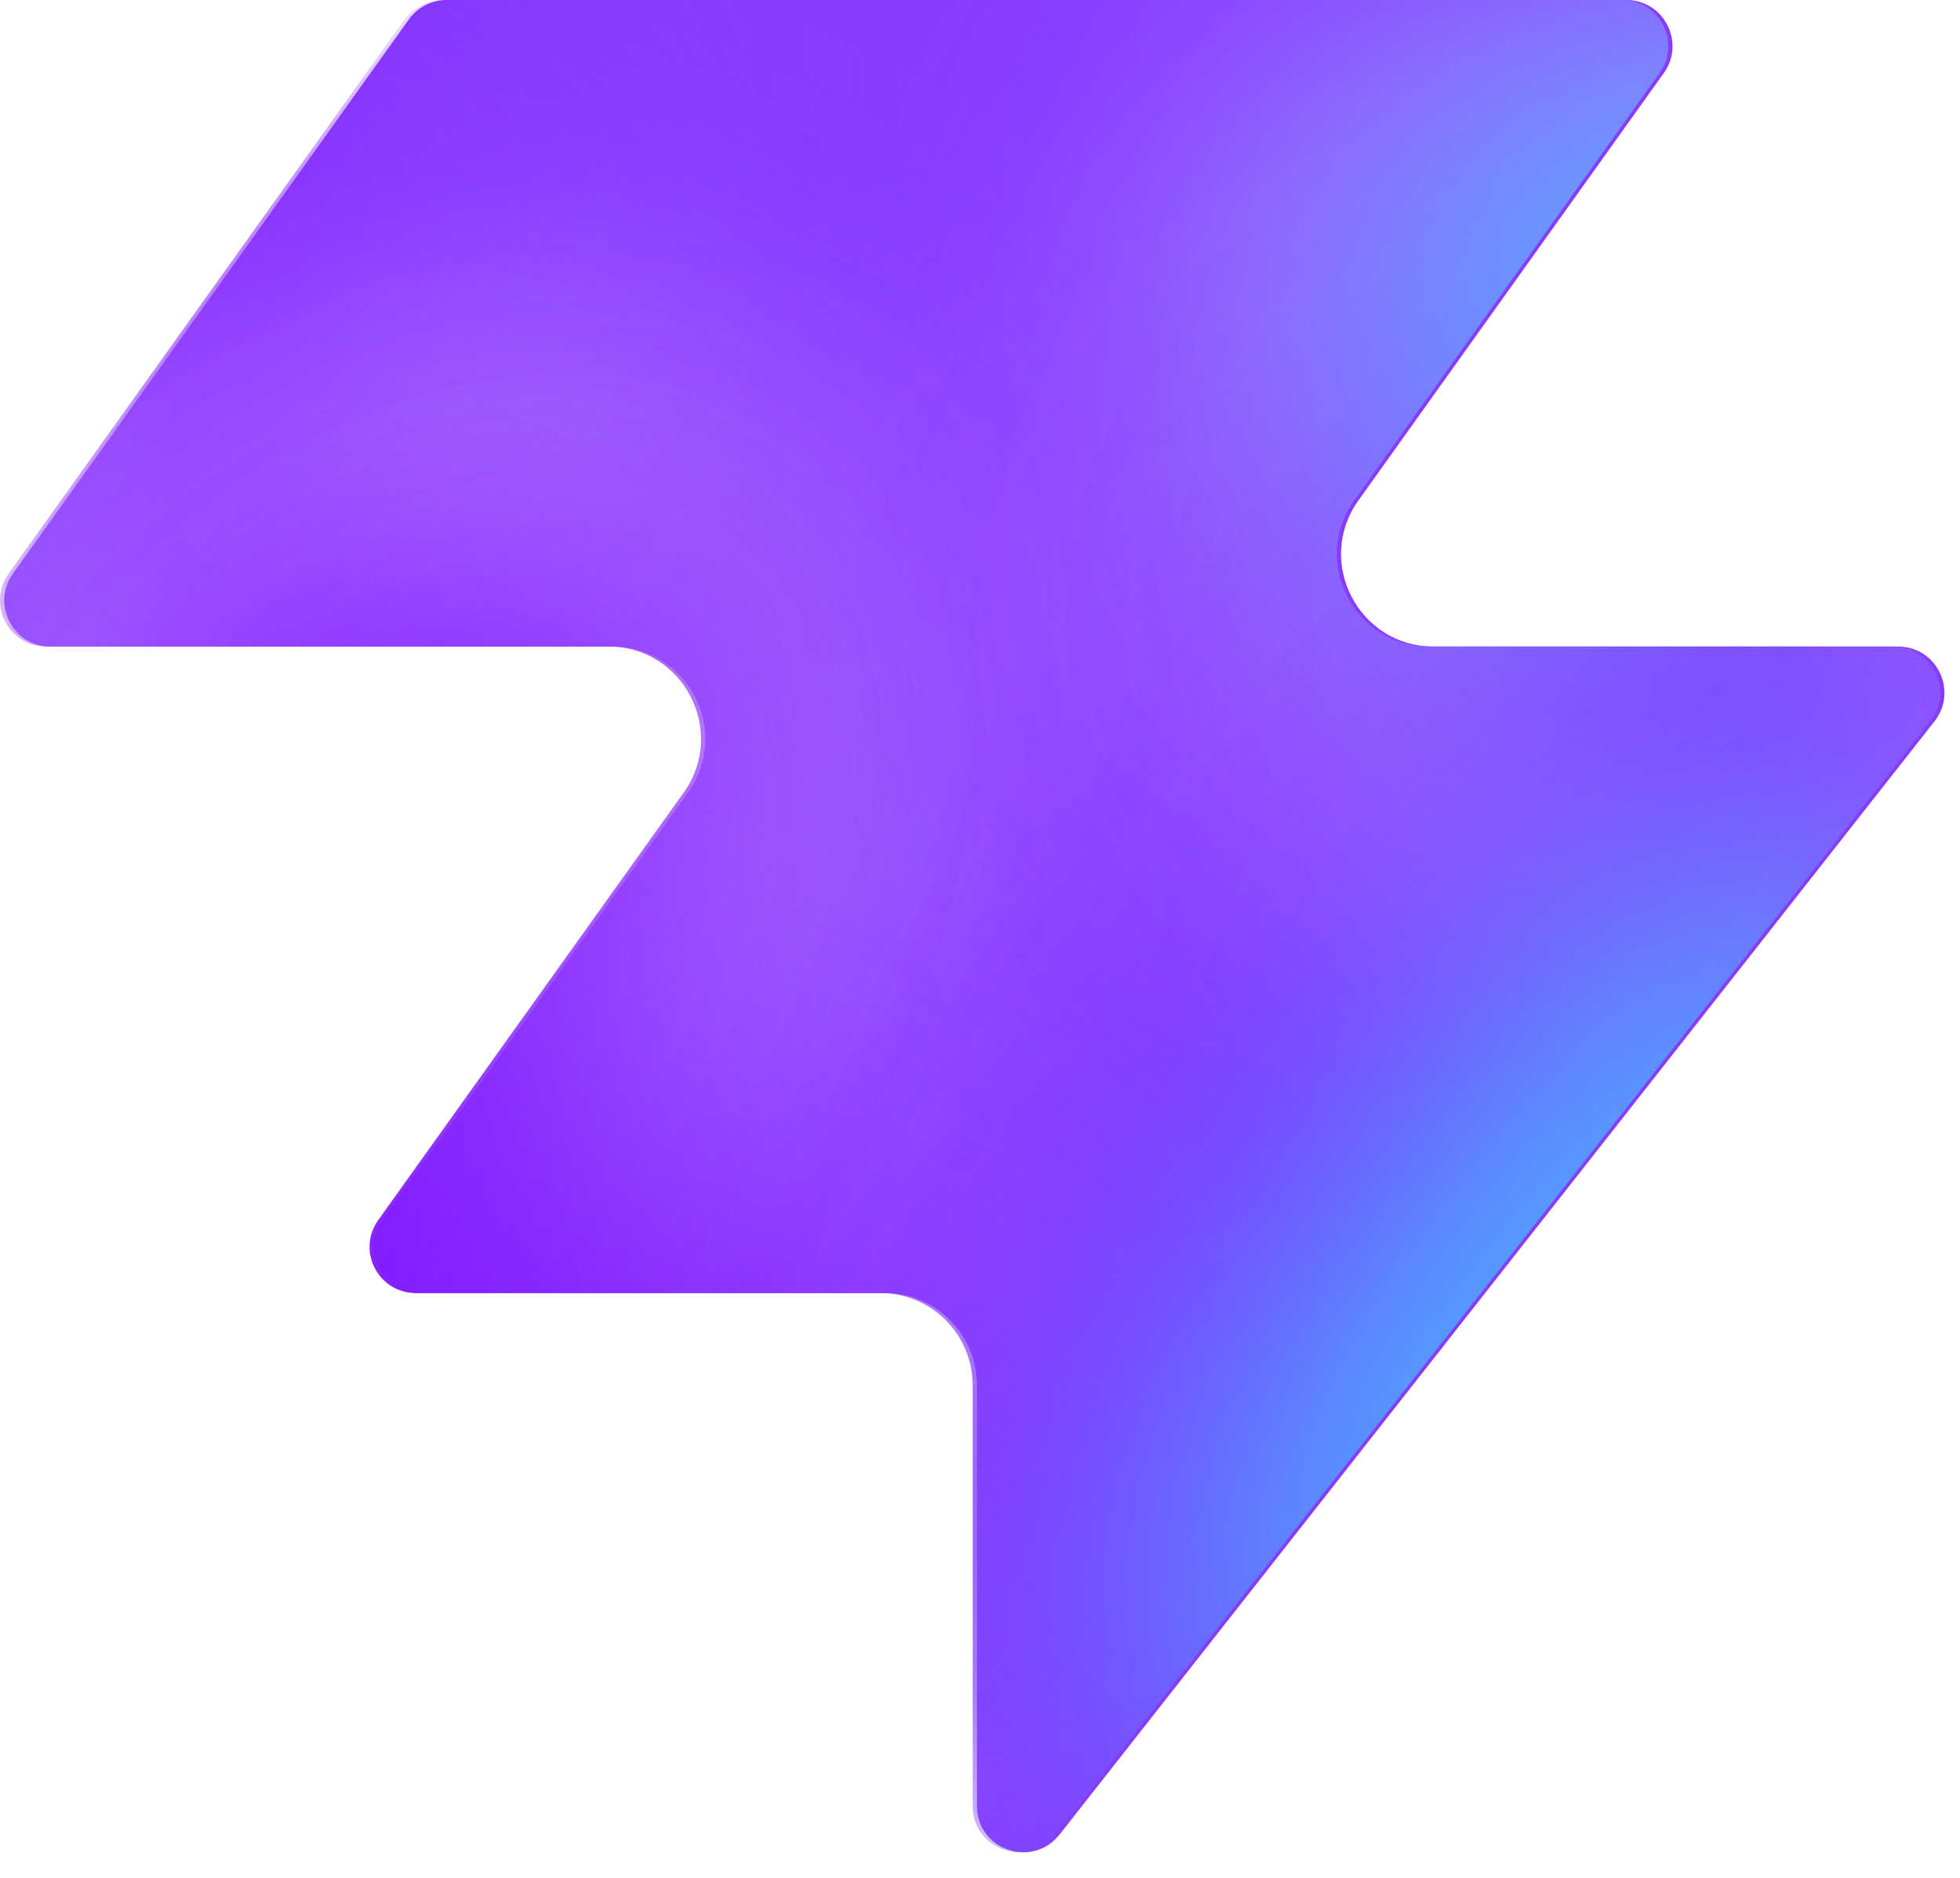
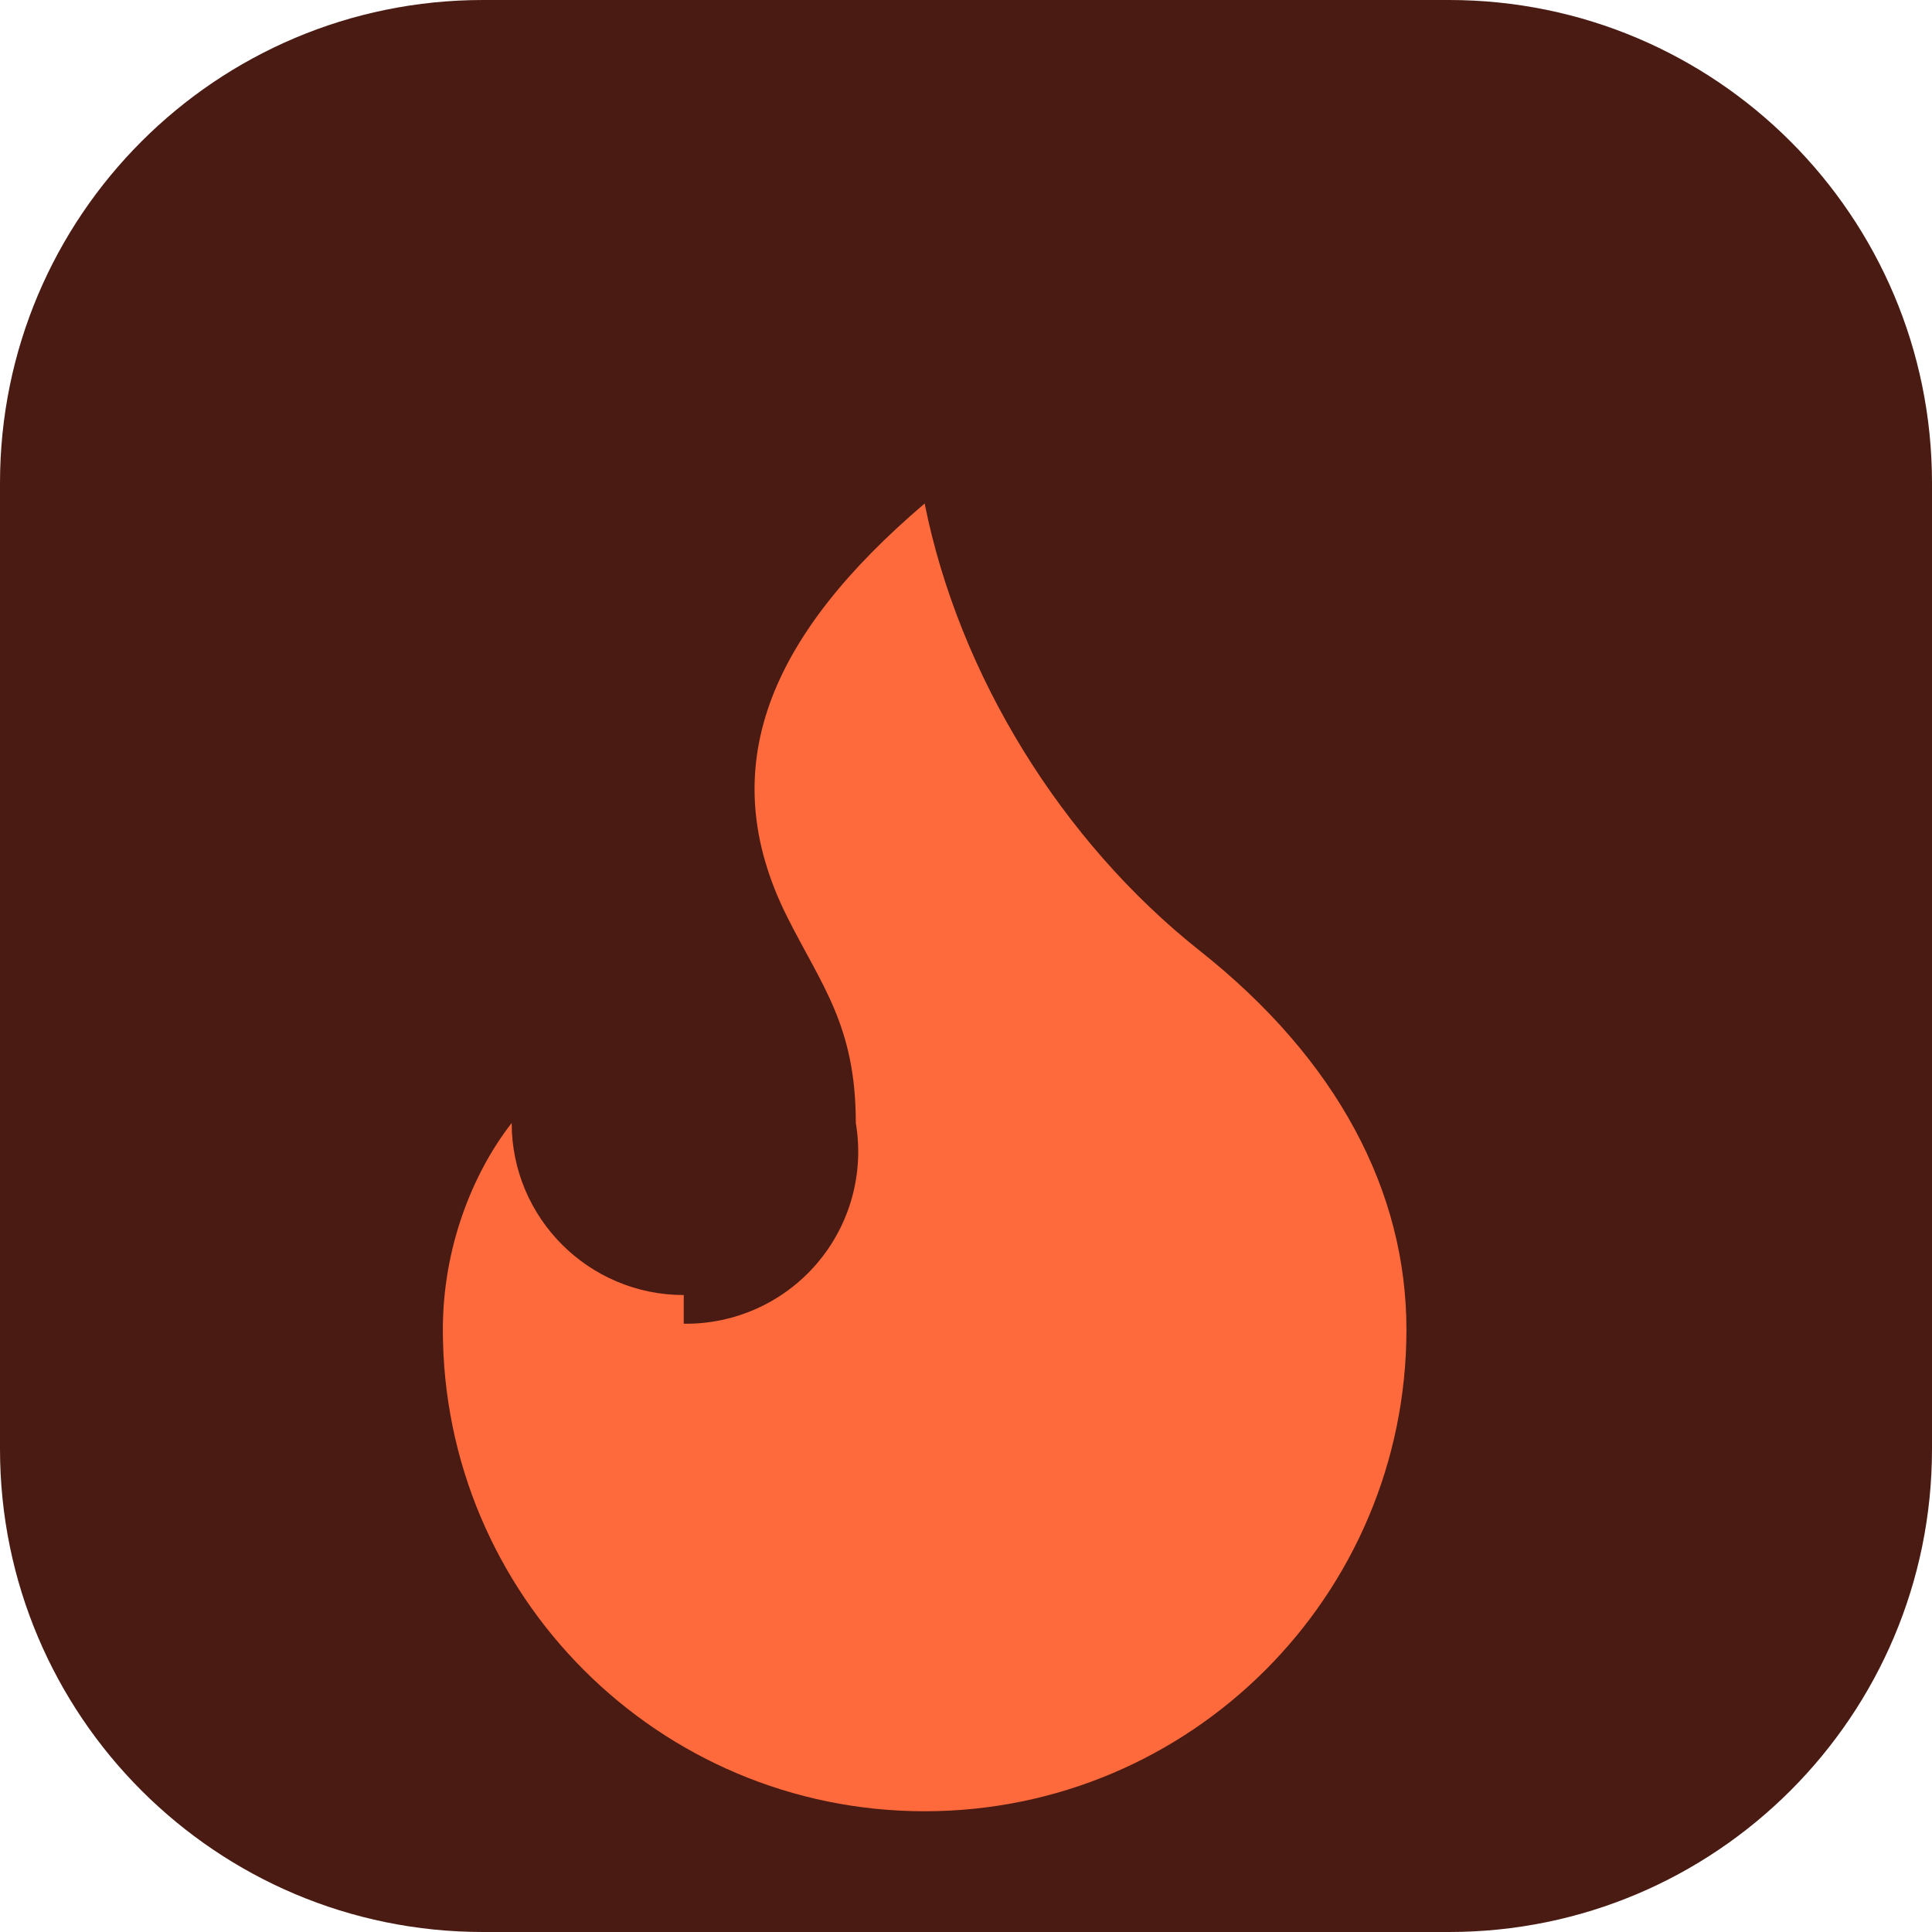
- <svg xmlns="http://www.w3.org/2000/svg" width="48" height="46" fill="none" viewBox="0 0 48 46">
-   <path fill="#863bff" d="M25.946 44.938c-.664.845-2.021.375-2.021-.698V33.937a2.26 2.26 0 0 0-2.262-2.262H10.287c-.92 0-1.456-1.04-.92-1.788l7.48-10.471c1.07-1.497 0-3.578-1.842-3.578H1.237c-.92 0-1.456-1.04-.92-1.788L10.013.474c.214-.297.556-.474.92-.474h28.894c.92 0 1.456 1.04.92 1.788l-7.48 10.471c-1.07 1.498 0 3.579 1.842 3.579h11.377c.943 0 1.473 1.088.89 1.83L25.947 44.94z" style="fill:#863bff;fill:color(display-p3 .525 .23 1);fill-opacity:1" />
-   <mask id="a" width="48" height="46" x="0" y="0" maskUnits="userSpaceOnUse" style="mask-type:alpha">
-     <path fill="#000" d="M25.842 44.938c-.664.844-2.021.375-2.021-.698V33.937a2.26 2.26 0 0 0-2.262-2.262H10.183c-.92 0-1.456-1.04-.92-1.788l7.48-10.471c1.07-1.498 0-3.579-1.842-3.579H1.133c-.92 0-1.456-1.04-.92-1.787L9.91.473c.214-.297.556-.474.92-.474h28.894c.92 0 1.456 1.04.92 1.788l-7.48 10.471c-1.07 1.498 0 3.578 1.842 3.578h11.377c.943 0 1.473 1.088.89 1.832L25.843 44.94z" style="fill:#000;fill-opacity:1" />
-   </mask>
-   <g mask="url(#a)">
-     <g filter="url(#b)">
-       <ellipse cx="5.508" cy="14.704" fill="#ede6ff" rx="5.508" ry="14.704" style="fill:#ede6ff;fill:color(display-p3 .927 .903 1);fill-opacity:1" transform="matrix(.00324 1 1 -.00324 -4.47 31.516)" />
-     </g>
-     <g filter="url(#c)">
-       <ellipse cx="10.399" cy="29.851" fill="#ede6ff" rx="10.399" ry="29.851" style="fill:#ede6ff;fill:color(display-p3 .927 .903 1);fill-opacity:1" transform="matrix(.00324 1 1 -.00324 -39.328 7.883)" />
-     </g>
-     <g filter="url(#d)">
-       <ellipse cx="5.508" cy="30.487" fill="#7e14ff" rx="5.508" ry="30.487" style="fill:#7e14ff;fill:color(display-p3 .492 .077 1);fill-opacity:1" transform="rotate(89.814 -25.913 -14.639)scale(1 -1)" />
-     </g>
-     <g filter="url(#e)">
-       <ellipse cx="5.508" cy="30.599" fill="#7e14ff" rx="5.508" ry="30.599" style="fill:#7e14ff;fill:color(display-p3 .492 .077 1);fill-opacity:1" transform="rotate(89.814 -32.644 -3.334)scale(1 -1)" />
-     </g>
-     <g filter="url(#f)">
-       <ellipse cx="5.508" cy="30.599" fill="#7e14ff" rx="5.508" ry="30.599" style="fill:#7e14ff;fill:color(display-p3 .492 .077 1);fill-opacity:1" transform="matrix(.00324 1 1 -.00324 -34.34 30.47)" />
-     </g>
-     <g filter="url(#g)">
-       <ellipse cx="14.072" cy="22.078" fill="#ede6ff" rx="14.072" ry="22.078" style="fill:#ede6ff;fill:color(display-p3 .927 .903 1);fill-opacity:1" transform="rotate(93.35 24.506 48.493)scale(-1 1)" />
-     </g>
-     <g filter="url(#h)">
-       <ellipse cx="3.47" cy="21.501" fill="#7e14ff" rx="3.47" ry="21.501" style="fill:#7e14ff;fill:color(display-p3 .492 .077 1);fill-opacity:1" transform="rotate(89.009 28.708 47.59)scale(-1 1)" />
-     </g>
-     <g filter="url(#i)">
-       <ellipse cx="3.47" cy="21.501" fill="#7e14ff" rx="3.47" ry="21.501" style="fill:#7e14ff;fill:color(display-p3 .492 .077 1);fill-opacity:1" transform="rotate(89.009 28.708 47.59)scale(-1 1)" />
-     </g>
-     <g filter="url(#j)">
-       <ellipse cx=".387" cy="8.972" fill="#7e14ff" rx="4.407" ry="29.108" style="fill:#7e14ff;fill:color(display-p3 .492 .077 1);fill-opacity:1" transform="rotate(39.51 .387 8.972)" />
-     </g>
-     <g filter="url(#k)">
-       <ellipse cx="47.523" cy="-6.092" fill="#7e14ff" rx="4.407" ry="29.108" style="fill:#7e14ff;fill:color(display-p3 .492 .077 1);fill-opacity:1" transform="rotate(37.892 47.523 -6.092)" />
-     </g>
-     <g filter="url(#l)">
-       <ellipse cx="41.412" cy="6.333" fill="#47bfff" rx="5.971" ry="9.665" style="fill:#47bfff;fill:color(display-p3 .28 .748 1);fill-opacity:1" transform="rotate(37.892 41.412 6.333)" />
-     </g>
-     <g filter="url(#m)">
-       <ellipse cx="-1.879" cy="38.332" fill="#7e14ff" rx="4.407" ry="29.108" style="fill:#7e14ff;fill:color(display-p3 .492 .077 1);fill-opacity:1" transform="rotate(37.892 -1.88 38.332)" />
-     </g>
-     <g filter="url(#n)">
-       <ellipse cx="-1.879" cy="38.332" fill="#7e14ff" rx="4.407" ry="29.108" style="fill:#7e14ff;fill:color(display-p3 .492 .077 1);fill-opacity:1" transform="rotate(37.892 -1.88 38.332)" />
-     </g>
-     <g filter="url(#o)">
-       <ellipse cx="35.651" cy="29.907" fill="#7e14ff" rx="4.407" ry="29.108" style="fill:#7e14ff;fill:color(display-p3 .492 .077 1);fill-opacity:1" transform="rotate(37.892 35.651 29.907)" />
-     </g>
-     <g filter="url(#p)">
-       <ellipse cx="38.418" cy="32.4" fill="#47bfff" rx="5.971" ry="15.297" style="fill:#47bfff;fill:color(display-p3 .28 .748 1);fill-opacity:1" transform="rotate(37.892 38.418 32.4)" />
-     </g>
-   </g>
-   <defs>
-     <filter id="b" width="60.045" height="41.654" x="-19.77" y="16.149" color-interpolation-filters="sRGB" filterUnits="userSpaceOnUse">
-       <feFlood flood-opacity="0" result="BackgroundImageFix" />
-       <feBlend in="SourceGraphic" in2="BackgroundImageFix" result="shape" />
-       <feGaussianBlur result="effect1_foregroundBlur_2002_17158" stdDeviation="7.659" />
-     </filter>
-     <filter id="c" width="90.34" height="51.437" x="-54.613" y="-7.533" color-interpolation-filters="sRGB" filterUnits="userSpaceOnUse">
-       <feFlood flood-opacity="0" result="BackgroundImageFix" />
-       <feBlend in="SourceGraphic" in2="BackgroundImageFix" result="shape" />
-       <feGaussianBlur result="effect1_foregroundBlur_2002_17158" stdDeviation="7.659" />
-     </filter>
-     <filter id="d" width="79.355" height="29.4" x="-49.64" y="2.03" color-interpolation-filters="sRGB" filterUnits="userSpaceOnUse">
-       <feFlood flood-opacity="0" result="BackgroundImageFix" />
-       <feBlend in="SourceGraphic" in2="BackgroundImageFix" result="shape" />
-       <feGaussianBlur result="effect1_foregroundBlur_2002_17158" stdDeviation="4.596" />
-     </filter>
-     <filter id="e" width="79.579" height="29.4" x="-45.045" y="20.029" color-interpolation-filters="sRGB" filterUnits="userSpaceOnUse">
-       <feFlood flood-opacity="0" result="BackgroundImageFix" />
-       <feBlend in="SourceGraphic" in2="BackgroundImageFix" result="shape" />
-       <feGaussianBlur result="effect1_foregroundBlur_2002_17158" stdDeviation="4.596" />
-     </filter>
-     <filter id="f" width="79.579" height="29.4" x="-43.513" y="21.178" color-interpolation-filters="sRGB" filterUnits="userSpaceOnUse">
-       <feFlood flood-opacity="0" result="BackgroundImageFix" />
-       <feBlend in="SourceGraphic" in2="BackgroundImageFix" result="shape" />
-       <feGaussianBlur result="effect1_foregroundBlur_2002_17158" stdDeviation="4.596" />
-     </filter>
-     <filter id="g" width="74.749" height="58.852" x="15.756" y="-17.901" color-interpolation-filters="sRGB" filterUnits="userSpaceOnUse">
-       <feFlood flood-opacity="0" result="BackgroundImageFix" />
-       <feBlend in="SourceGraphic" in2="BackgroundImageFix" result="shape" />
-       <feGaussianBlur result="effect1_foregroundBlur_2002_17158" stdDeviation="7.659" />
-     </filter>
-     <filter id="h" width="61.377" height="25.362" x="23.548" y="2.284" color-interpolation-filters="sRGB" filterUnits="userSpaceOnUse">
-       <feFlood flood-opacity="0" result="BackgroundImageFix" />
-       <feBlend in="SourceGraphic" in2="BackgroundImageFix" result="shape" />
-       <feGaussianBlur result="effect1_foregroundBlur_2002_17158" stdDeviation="4.596" />
-     </filter>
-     <filter id="i" width="61.377" height="25.362" x="23.548" y="2.284" color-interpolation-filters="sRGB" filterUnits="userSpaceOnUse">
-       <feFlood flood-opacity="0" result="BackgroundImageFix" />
-       <feBlend in="SourceGraphic" in2="BackgroundImageFix" result="shape" />
-       <feGaussianBlur result="effect1_foregroundBlur_2002_17158" stdDeviation="4.596" />
-     </filter>
-     <filter id="j" width="56.045" height="63.649" x="-27.636" y="-22.853" color-interpolation-filters="sRGB" filterUnits="userSpaceOnUse">
-       <feFlood flood-opacity="0" result="BackgroundImageFix" />
-       <feBlend in="SourceGraphic" in2="BackgroundImageFix" result="shape" />
-       <feGaussianBlur result="effect1_foregroundBlur_2002_17158" stdDeviation="4.596" />
-     </filter>
-     <filter id="k" width="54.814" height="64.646" x="20.116" y="-38.415" color-interpolation-filters="sRGB" filterUnits="userSpaceOnUse">
-       <feFlood flood-opacity="0" result="BackgroundImageFix" />
-       <feBlend in="SourceGraphic" in2="BackgroundImageFix" result="shape" />
-       <feGaussianBlur result="effect1_foregroundBlur_2002_17158" stdDeviation="4.596" />
-     </filter>
-     <filter id="l" width="33.541" height="35.313" x="24.641" y="-11.323" color-interpolation-filters="sRGB" filterUnits="userSpaceOnUse">
-       <feFlood flood-opacity="0" result="BackgroundImageFix" />
-       <feBlend in="SourceGraphic" in2="BackgroundImageFix" result="shape" />
-       <feGaussianBlur result="effect1_foregroundBlur_2002_17158" stdDeviation="4.596" />
-     </filter>
-     <filter id="m" width="54.814" height="64.646" x="-29.286" y="6.009" color-interpolation-filters="sRGB" filterUnits="userSpaceOnUse">
-       <feFlood flood-opacity="0" result="BackgroundImageFix" />
-       <feBlend in="SourceGraphic" in2="BackgroundImageFix" result="shape" />
-       <feGaussianBlur result="effect1_foregroundBlur_2002_17158" stdDeviation="4.596" />
-     </filter>
-     <filter id="n" width="54.814" height="64.646" x="-29.286" y="6.009" color-interpolation-filters="sRGB" filterUnits="userSpaceOnUse">
-       <feFlood flood-opacity="0" result="BackgroundImageFix" />
-       <feBlend in="SourceGraphic" in2="BackgroundImageFix" result="shape" />
-       <feGaussianBlur result="effect1_foregroundBlur_2002_17158" stdDeviation="4.596" />
-     </filter>
-     <filter id="o" width="54.814" height="64.646" x="8.244" y="-2.416" color-interpolation-filters="sRGB" filterUnits="userSpaceOnUse">
-       <feFlood flood-opacity="0" result="BackgroundImageFix" />
-       <feBlend in="SourceGraphic" in2="BackgroundImageFix" result="shape" />
-       <feGaussianBlur result="effect1_foregroundBlur_2002_17158" stdDeviation="4.596" />
-     </filter>
-     <filter id="p" width="39.409" height="43.623" x="18.713" y="10.588" color-interpolation-filters="sRGB" filterUnits="userSpaceOnUse">
-       <feFlood flood-opacity="0" result="BackgroundImageFix" />
-       <feBlend in="SourceGraphic" in2="BackgroundImageFix" result="shape" />
-       <feGaussianBlur result="effect1_foregroundBlur_2002_17158" stdDeviation="4.596" />
-     </filter>
-   </defs>
+ <svg xmlns="http://www.w3.org/2000/svg" viewBox="0 0 32 32">
+   <rect width="32" height="32" rx="8" fill="#4a1b12" />
+   <path d="M13.5 21.5A3 3 0 0 0 16.5 18c0-1.7-.6-2.4-1.2-3.6-1.3-2.6-.3-4.9 2.4-7.2.6 3 2.4 5.9 4.8 7.8 2.4 1.9 3.6 4.2 3.6 6.6a8.4 8.4 0 1 1-16.8 0c0-1.4.5-2.7 1.2-3.6a3 3 0 0 0 3 3z" fill="#ff6a3d" transform="translate(-1.5 1.5) scale(.95)" />
</svg>
